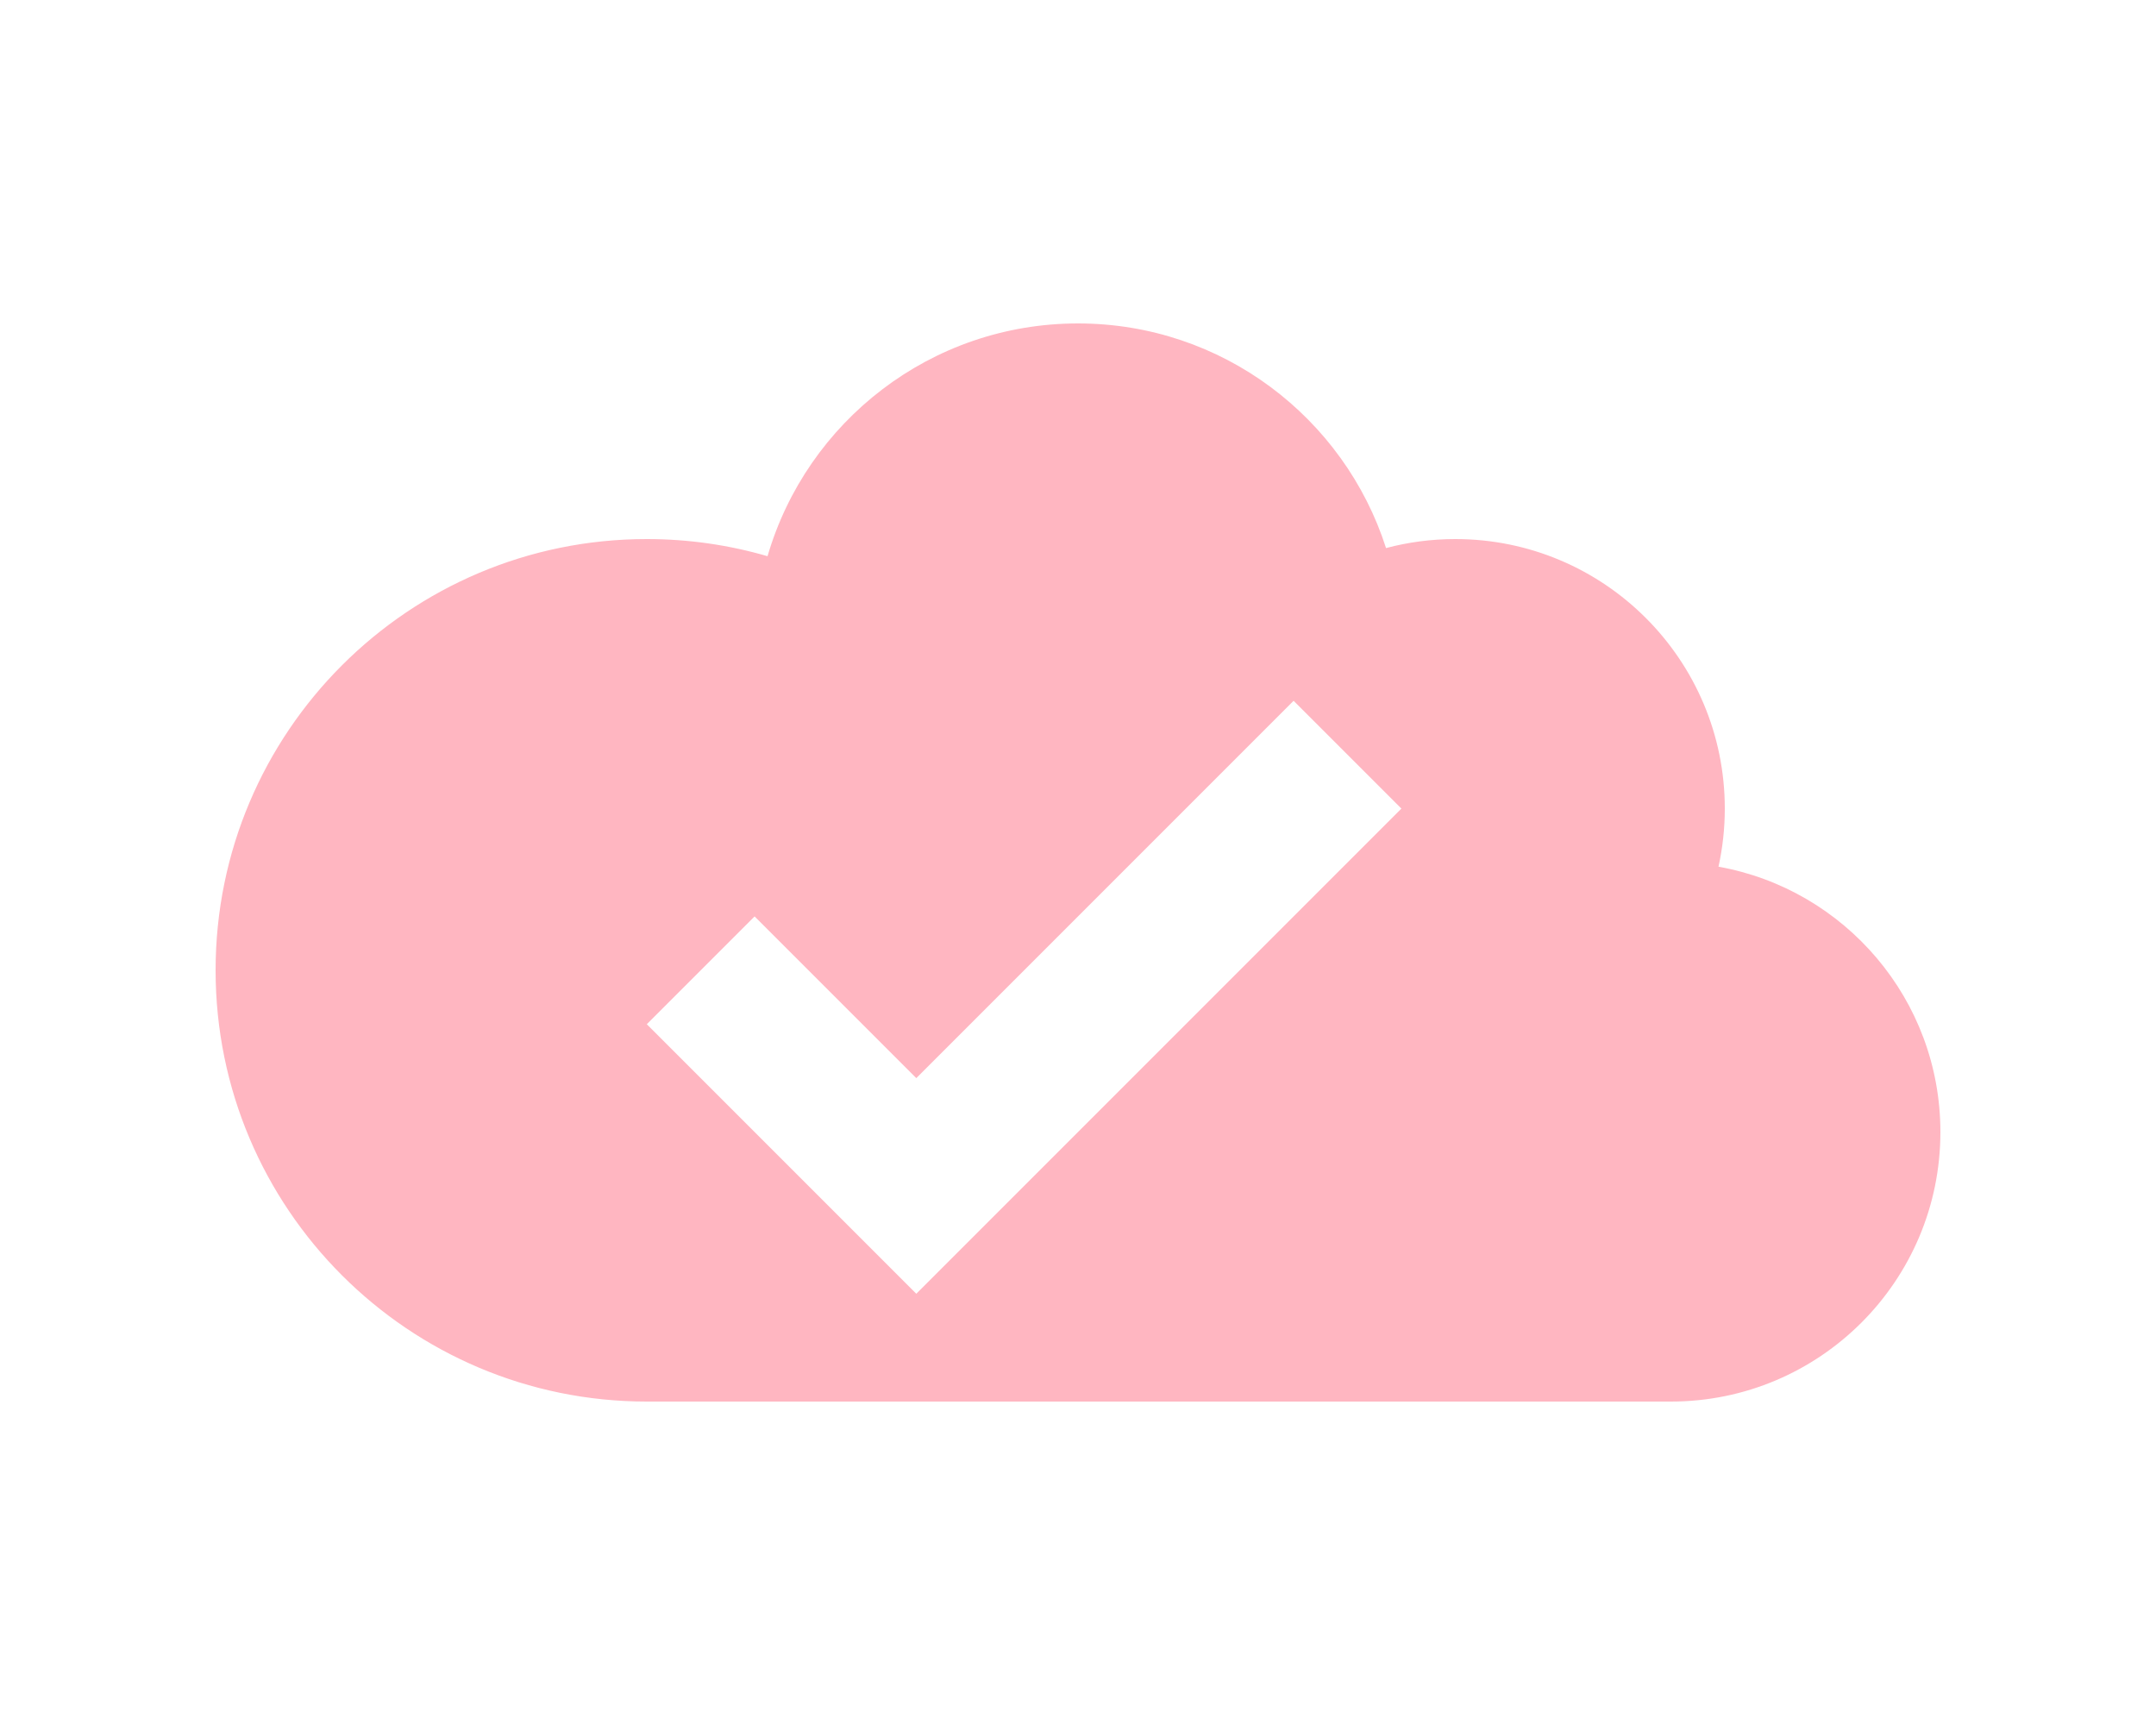
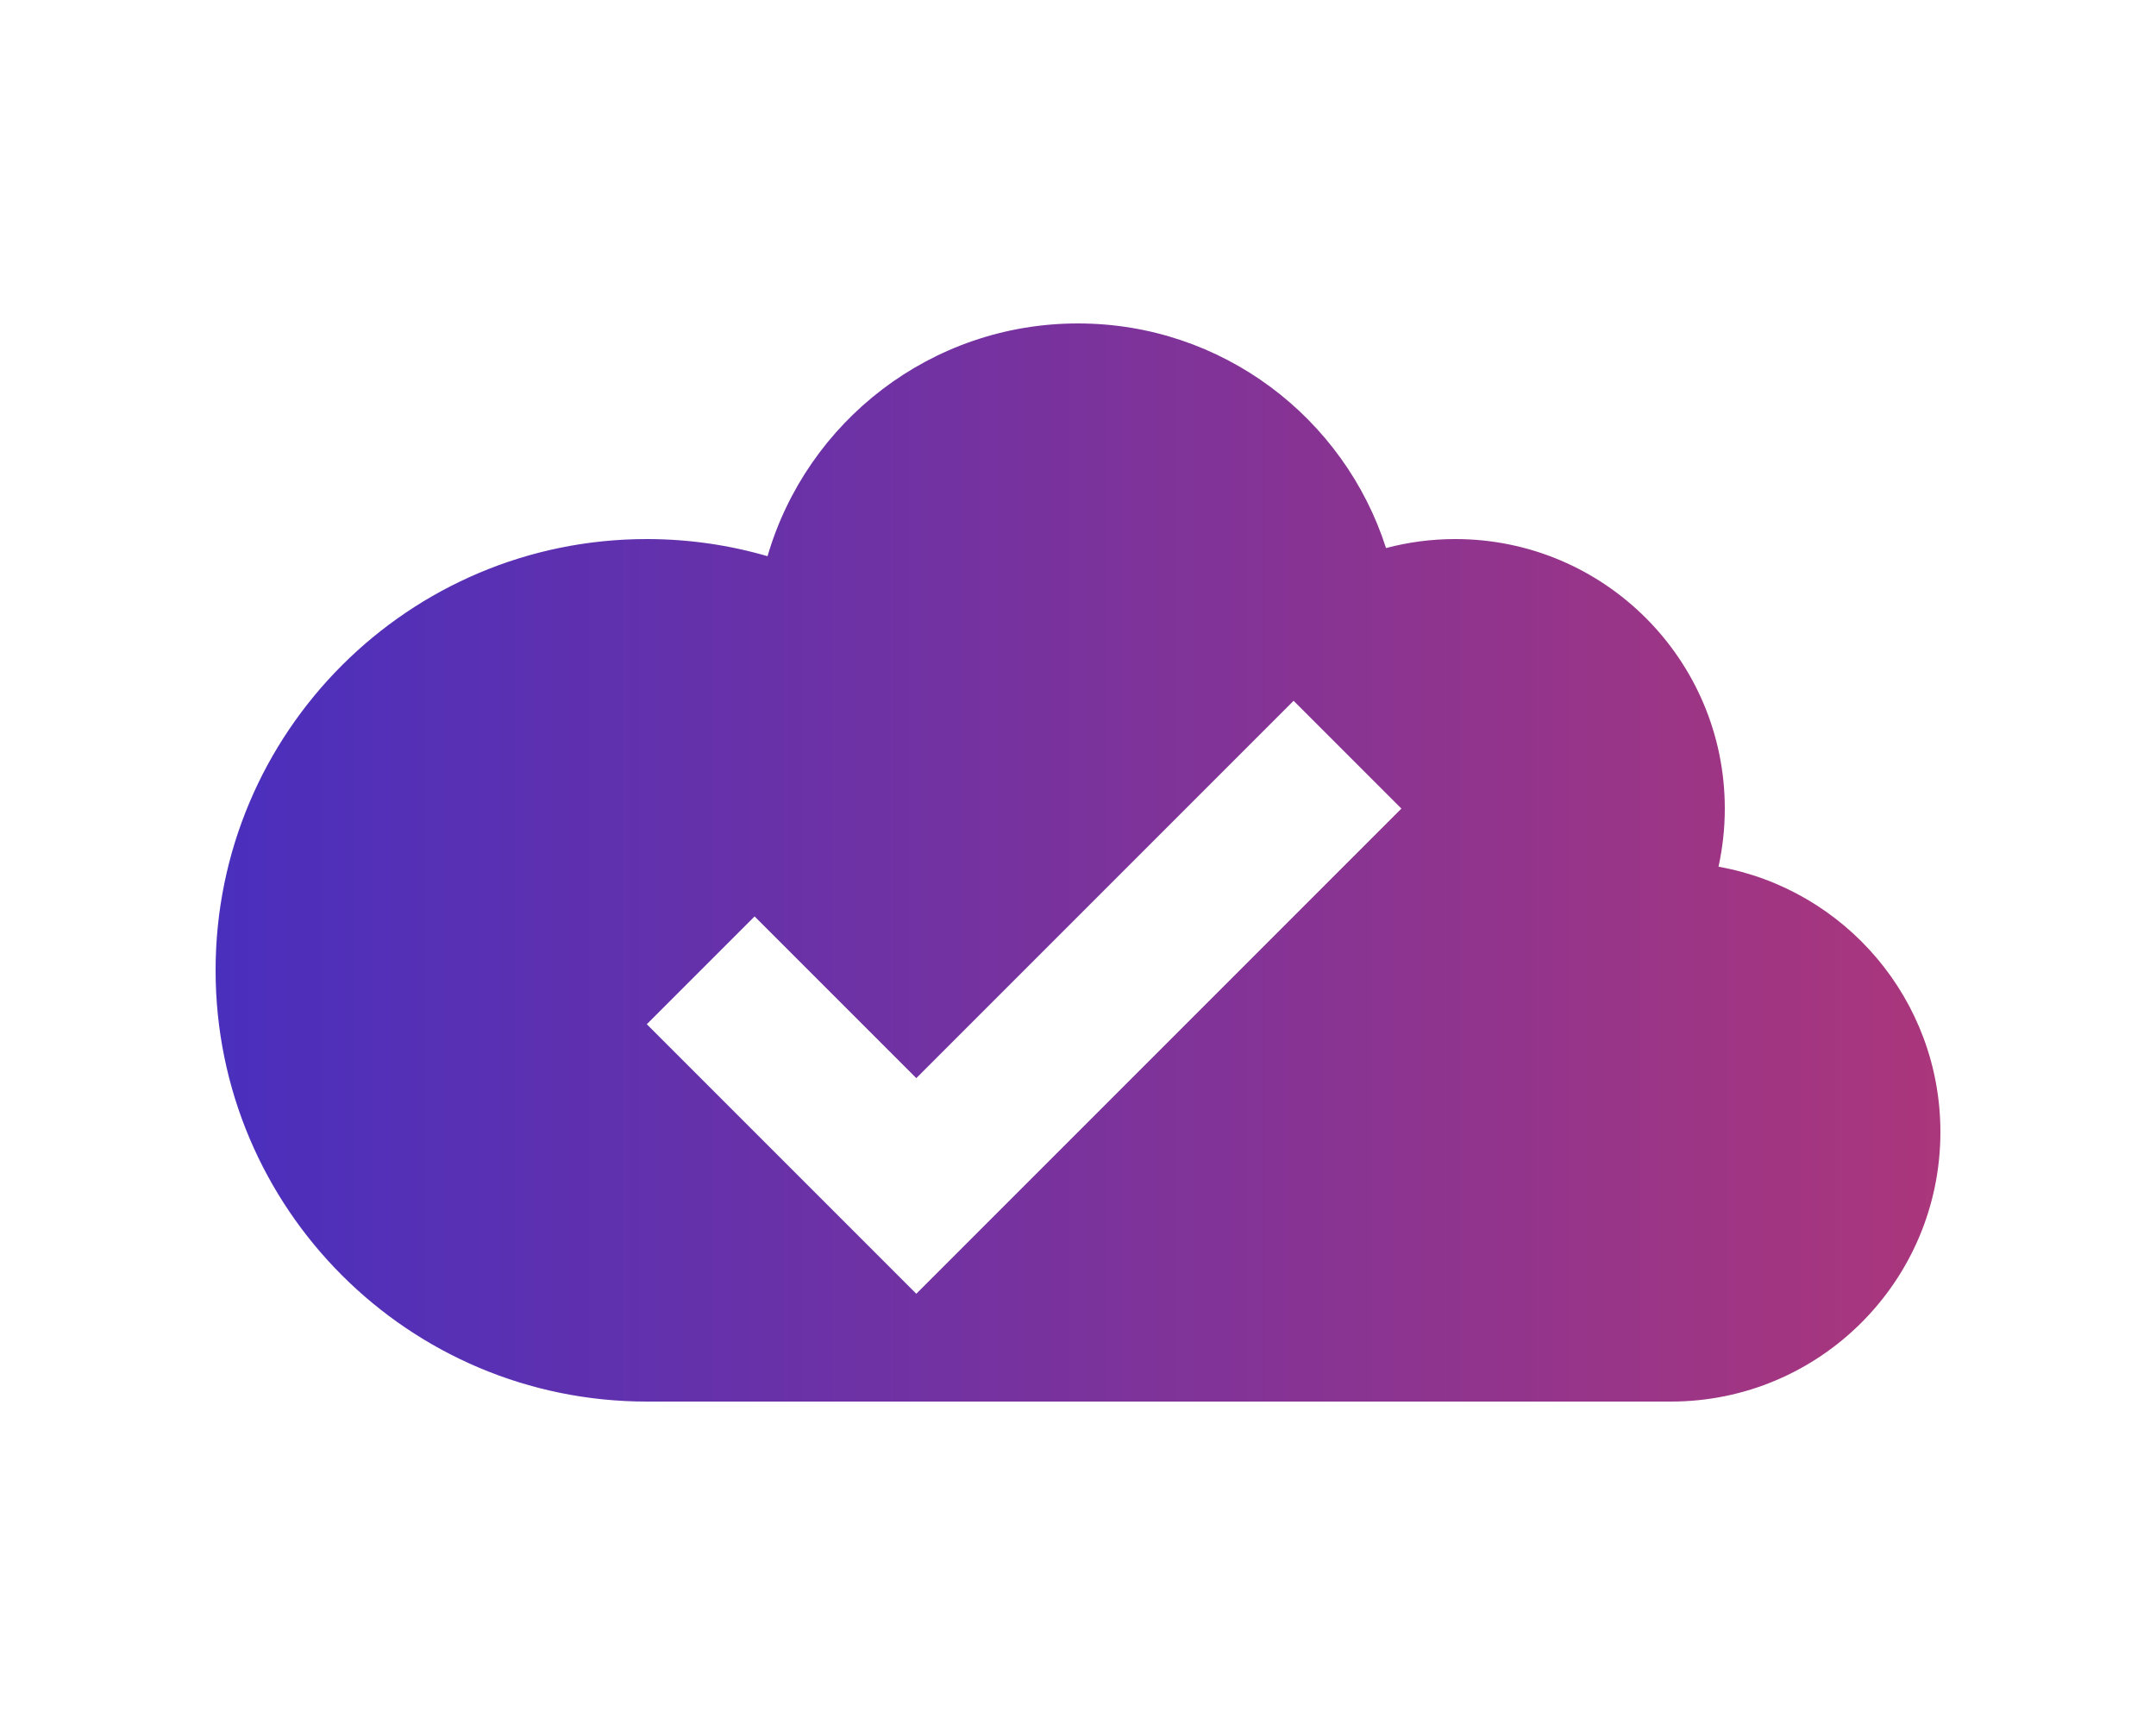
- <svg xmlns="http://www.w3.org/2000/svg" version="1.1" width="40" height="32" viewBox="0 0 32 32" fill="#FFB6C1">
+ <svg xmlns="http://www.w3.org/2000/svg" version="1.1" width="40" height="32" viewBox="0 0 32 32" fill="url(#grad1)">
+   <linearGradient id="grad1" x1="0%" y1="0%" x2="100%" y2="0%">
+     <stop offset="0%" style="stop-color:rgb(74,47,189);stop-opacity:1" />
+     <stop offset="100%" style="stop-color:rgb(170,54,124);stop-opacity:1" />
+   </linearGradient>
  <path d="M27.883 16.078c0.076-0.347 0.117-0.708 0.117-1.078 0-2.761-2.239-5-5-5-0.445 0-0.875 0.058-1.285 0.167-0.775-2.417-3.040-4.167-5.715-4.167-2.73 0-5.033 1.823-5.76 4.318-0.711-0.207-1.462-0.318-2.24-0.318-4.418 0-8 3.582-8 8s3.582 8 8 8h19c2.761 0 5-2.239 5-5 0-2.46-1.777-4.505-4.117-4.922zM13 24l-5-5 2-2 3 3 7-7 2 2-9 9z" />
</svg>
